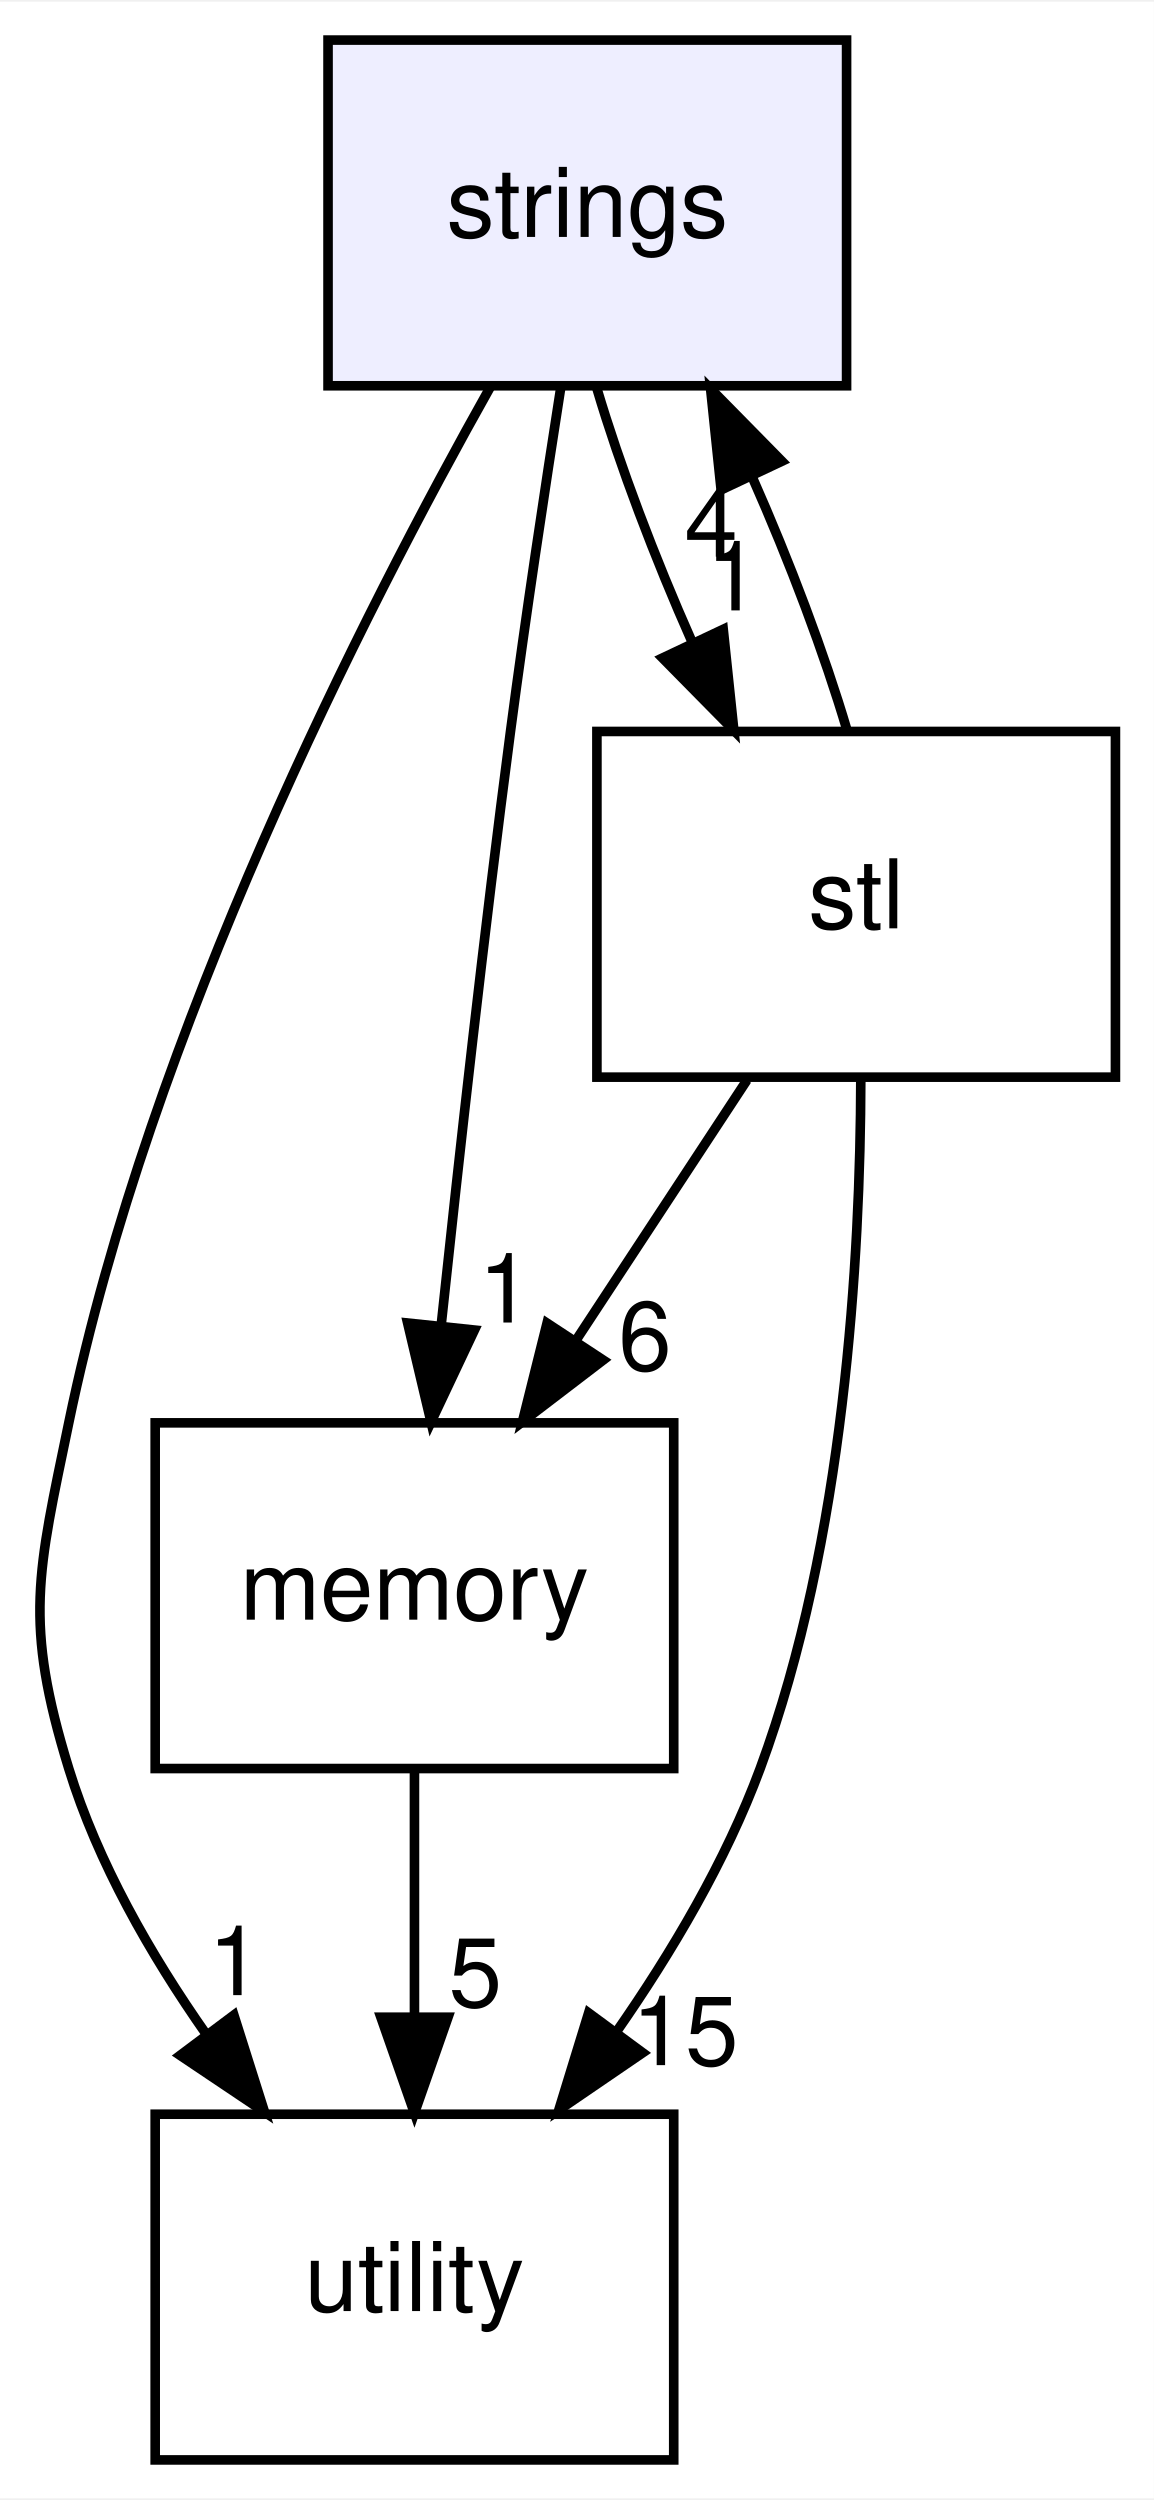
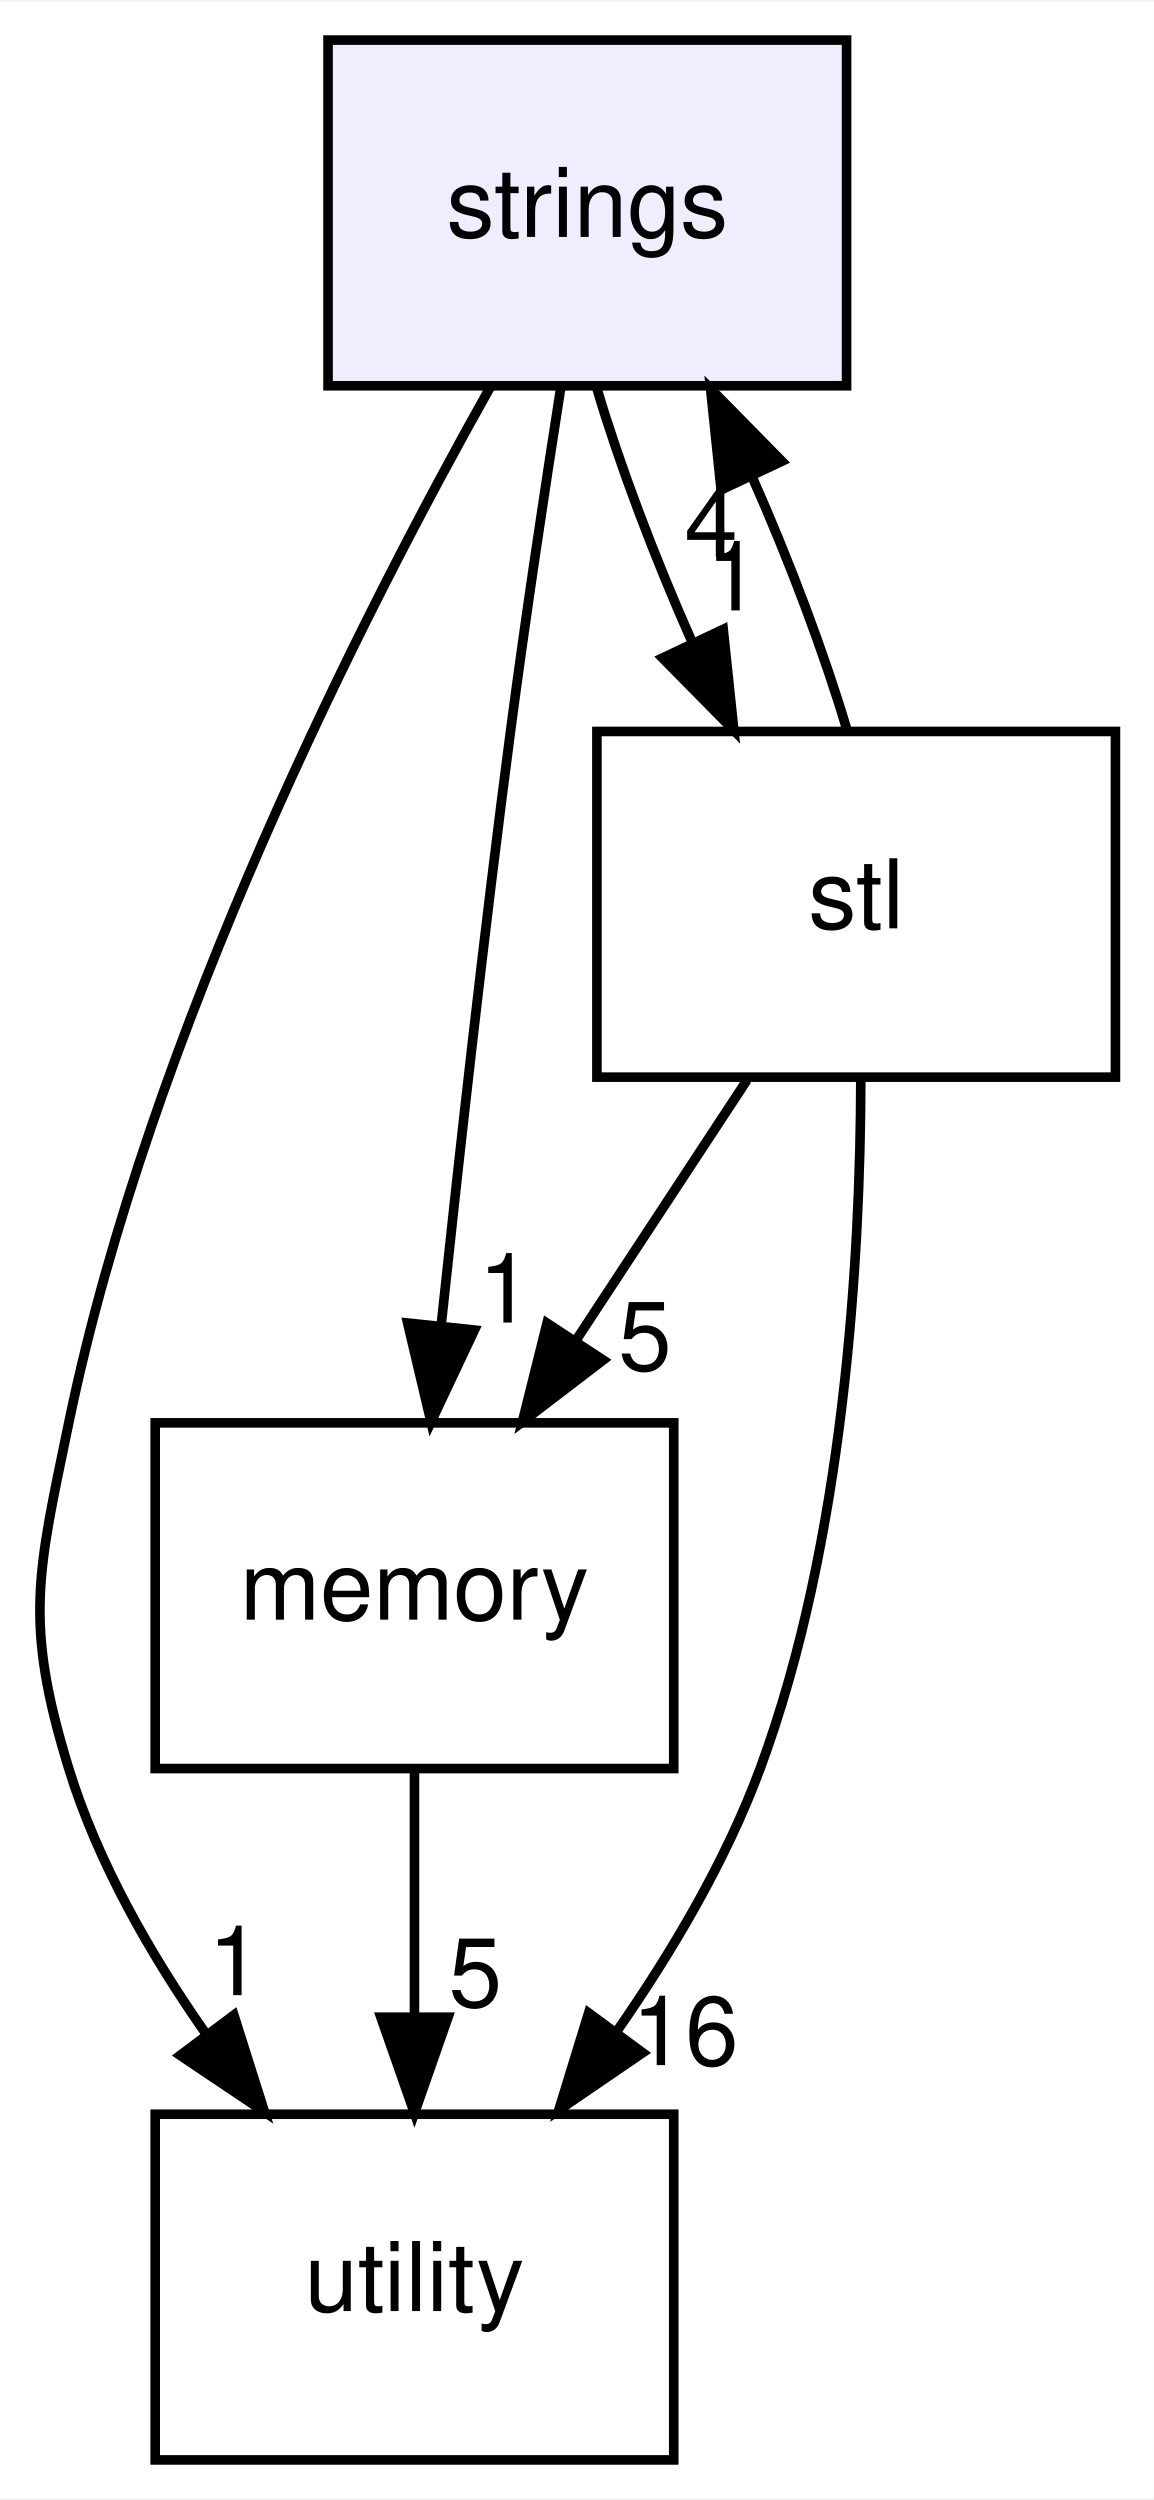
<svg xmlns="http://www.w3.org/2000/svg" xmlns:xlink="http://www.w3.org/1999/xlink" width="120pt" height="260pt" viewBox="0.00 0.00 120.16 260.00">
  <g id="graph0" class="graph" transform="scale(1 1) rotate(0) translate(4 256)">
    <polygon fill="white" stroke="none" points="-4,4 -4,-256 116.161,-256 116.161,4 -4,4" />
    <g id="node1" class="node">
      <g id="a_node1">
        <a xlink:href="dir_73a3cc5065b223eb41b02873c0e19f0e.html" target="_top" xlink:title="strings">
          <polygon fill="#eeeeff" stroke="black" points="84.161,-252 30.161,-252 30.161,-216 84.161,-216 84.161,-252" />
          <text text-anchor="middle" x="57.161" y="-231.5" font-family="Helvetica,sans-Serif" font-size="10.00">strings</text>
        </a>
      </g>
    </g>
    <g id="node2" class="node">
      <g id="a_node2">
        <a xlink:href="dir_267116d250309cbe7bd39c0026ee016a.html" target="_top" xlink:title="memory">
          <polygon fill="none" stroke="black" points="66.161,-108 12.161,-108 12.161,-72 66.161,-72 66.161,-108" />
          <text text-anchor="middle" x="39.161" y="-87.5" font-family="Helvetica,sans-Serif" font-size="10.00">memory</text>
        </a>
      </g>
    </g>
    <g id="edge5" class="edge">
      <path fill="none" stroke="black" d="M54.402,-215.838C52.778,-205.474 50.74,-191.994 49.161,-180 46.44,-159.319 43.824,-135.872 41.951,-118.237" />
      <polygon fill="black" stroke="black" points="45.411,-117.666 40.887,-108.085 38.449,-118.396 45.411,-117.666" />
      <g id="a_edge5-headlabel">
        <a xlink:href="dir_000005_000003.html" target="_top" xlink:title="1">
          <text text-anchor="middle" x="48.609" y="-118.445" font-family="Helvetica,sans-Serif" font-size="10.00">1</text>
        </a>
      </g>
    </g>
    <g id="node3" class="node">
      <g id="a_node3">
        <a xlink:href="dir_64e73385a8b7738563c26ce10415b58d.html" target="_top" xlink:title="utility">
          <polygon fill="none" stroke="black" points="66.161,-36 12.161,-36 12.161,-0 66.161,-0 66.161,-36" />
          <text text-anchor="middle" x="39.161" y="-15.5" font-family="Helvetica,sans-Serif" font-size="10.00">utility</text>
        </a>
      </g>
    </g>
    <g id="edge6" class="edge">
      <path fill="none" stroke="black" d="M47.105,-215.945C33.95,-192.547 11.586,-148.744 3.161,-108 -0.078,-92.331 -1.541,-87.293 3.161,-72 6.17,-62.215 11.668,-52.616 17.477,-44.334" />
      <polygon fill="black" stroke="black" points="20.356,-46.328 23.551,-36.226 14.754,-42.131 20.356,-46.328" />
      <g id="a_edge6-headlabel">
        <a xlink:href="dir_000005_000006.html" target="_top" xlink:title="1">
          <text text-anchor="middle" x="20.473" y="-48.407" font-family="Helvetica,sans-Serif" font-size="10.00">1</text>
        </a>
      </g>
    </g>
    <g id="node4" class="node">
      <g id="a_node4">
        <a xlink:href="dir_0e0af3a1c9cce4f0051efc3f8b7869d1.html" target="_top" xlink:title="stl">
          <polygon fill="none" stroke="black" points="112.161,-180 58.161,-180 58.161,-144 112.161,-144 112.161,-180" />
          <text text-anchor="middle" x="85.161" y="-159.5" font-family="Helvetica,sans-Serif" font-size="10.00">stl</text>
        </a>
      </g>
    </g>
    <g id="edge7" class="edge">
      <path fill="none" stroke="black" d="M58.167,-215.697C60.532,-207.728 64.169,-198.1 68.096,-189.264" />
      <polygon fill="black" stroke="black" points="71.317,-190.641 72.425,-180.104 64.988,-187.65 71.317,-190.641" />
      <g id="a_edge7-headlabel">
        <a xlink:href="dir_000005_000004.html" target="_top" xlink:title="1">
          <text text-anchor="middle" x="72.348" y="-192.604" font-family="Helvetica,sans-Serif" font-size="10.00">1</text>
        </a>
      </g>
    </g>
    <g id="edge1" class="edge">
      <path fill="none" stroke="black" d="M39.161,-71.697C39.161,-63.983 39.161,-54.712 39.161,-46.112" />
      <polygon fill="black" stroke="black" points="42.661,-46.104 39.161,-36.104 35.661,-46.104 42.661,-46.104" />
      <g id="a_edge1-headlabel">
        <a xlink:href="dir_000003_000006.html" target="_top" xlink:title="5">
          <text text-anchor="middle" x="45.501" y="-47.199" font-family="Helvetica,sans-Serif" font-size="10.00">5</text>
        </a>
      </g>
    </g>
    <g id="edge4" class="edge">
      <path fill="none" stroke="black" d="M84.215,-180.104C81.871,-188.045 78.247,-197.666 74.325,-206.515" />
      <polygon fill="black" stroke="black" points="71.095,-205.159 69.998,-215.697 77.427,-208.142 71.095,-205.159" />
      <g id="a_edge4-headlabel">
        <a xlink:href="dir_000004_000005.html" target="_top" xlink:title="4">
          <text text-anchor="middle" x="70.058" y="-198.197" font-family="Helvetica,sans-Serif" font-size="10.00">4</text>
        </a>
      </g>
    </g>
    <g id="edge2" class="edge">
      <path fill="none" stroke="black" d="M73.79,-143.697C68.443,-135.559 61.957,-125.689 56.051,-116.701" />
      <polygon fill="black" stroke="black" points="58.818,-114.539 50.401,-108.104 52.968,-118.384 58.818,-114.539" />
      <g id="a_edge2-headlabel">
-         <a xlink:href="dir_000004_000003.html" target="_top" xlink:title="6">
-           <text text-anchor="middle" x="63.165" y="-113.484" font-family="Helvetica,sans-Serif" font-size="10.00">6</text>
+         <a xlink:href="dir_000004_000003.html" target="_top" xlink:title="5">
+           <text text-anchor="middle" x="63.165" y="-113.484" font-family="Helvetica,sans-Serif" font-size="10.00">5</text>
        </a>
      </g>
    </g>
    <g id="edge3" class="edge">
      <path fill="none" stroke="black" d="M85.642,-143.708C85.603,-125.352 83.954,-95.77 75.161,-72 71.61,-62.399 65.96,-52.851 60.178,-44.559" />
      <polygon fill="black" stroke="black" points="62.936,-42.402 54.188,-36.424 57.299,-46.552 62.936,-42.402" />
      <g id="a_edge3-headlabel">
-         <a xlink:href="dir_000004_000006.html" target="_top" xlink:title="15">
-           <text text-anchor="middle" x="67.353" y="-41.113" font-family="Helvetica,sans-Serif" font-size="10.00">15</text>
+         <a xlink:href="dir_000004_000006.html" target="_top" xlink:title="16">
+           <text text-anchor="middle" x="67.353" y="-41.113" font-family="Helvetica,sans-Serif" font-size="10.00">16</text>
        </a>
      </g>
    </g>
  </g>
</svg>
